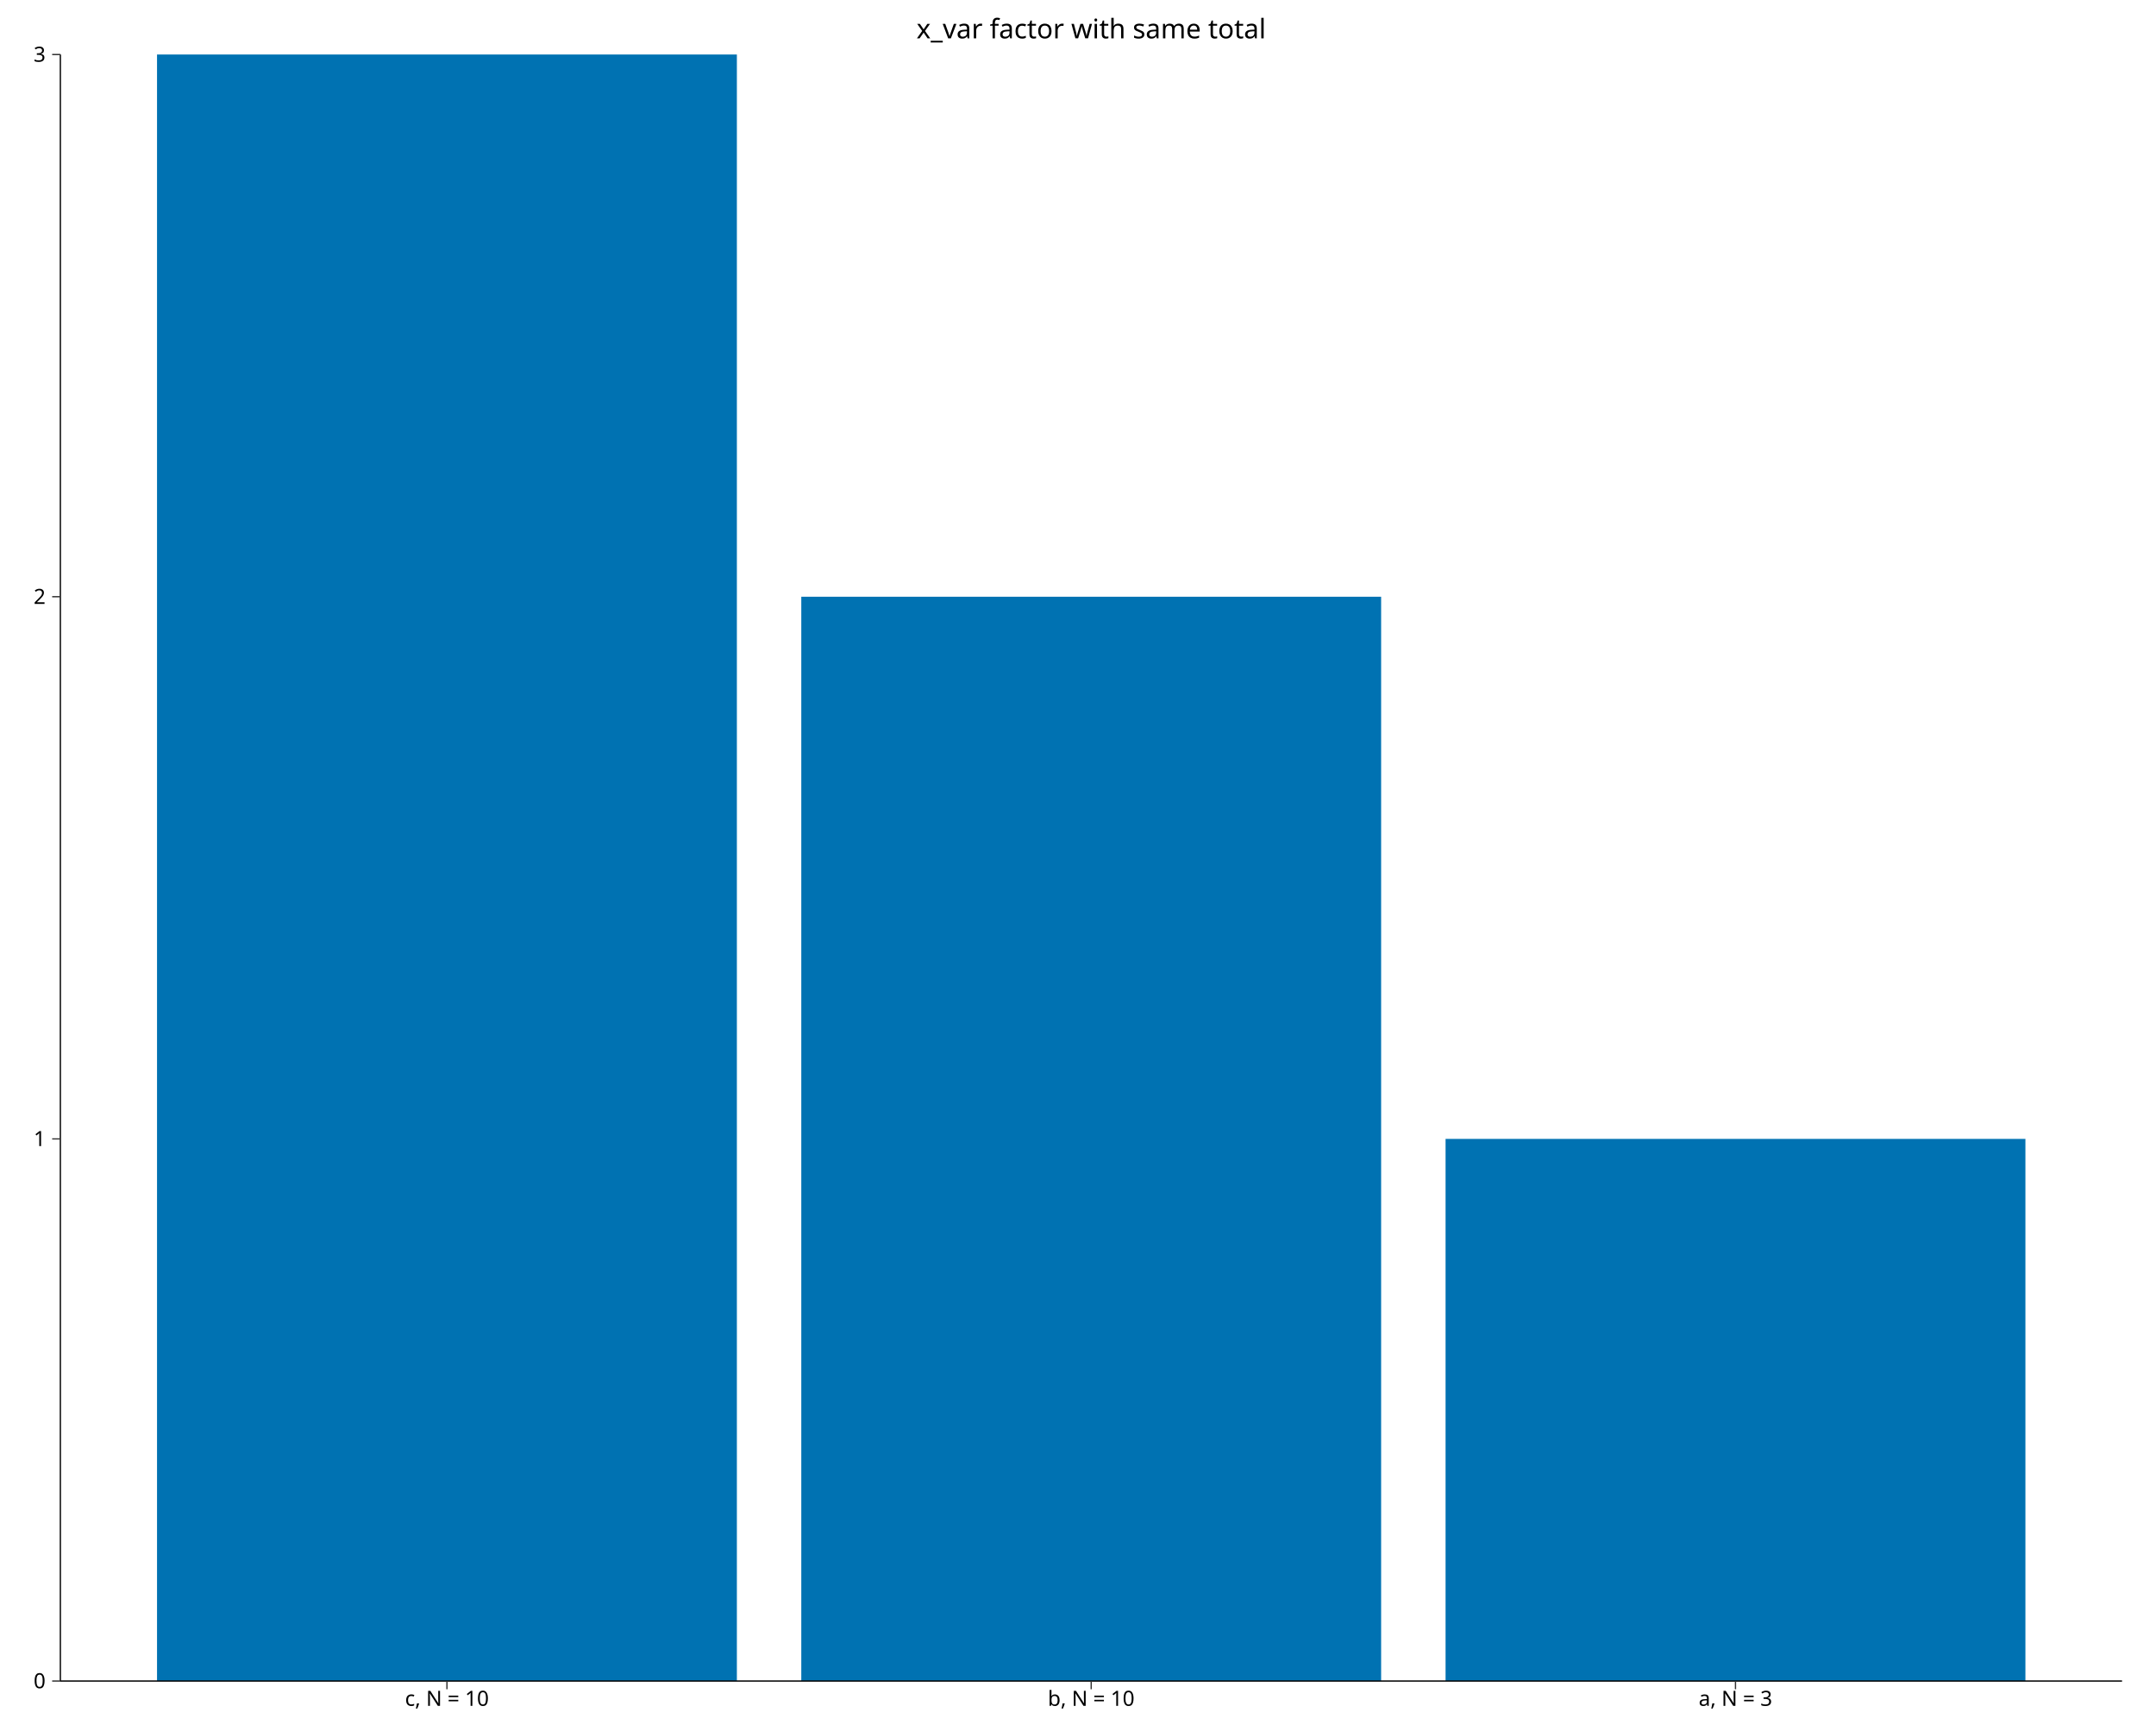
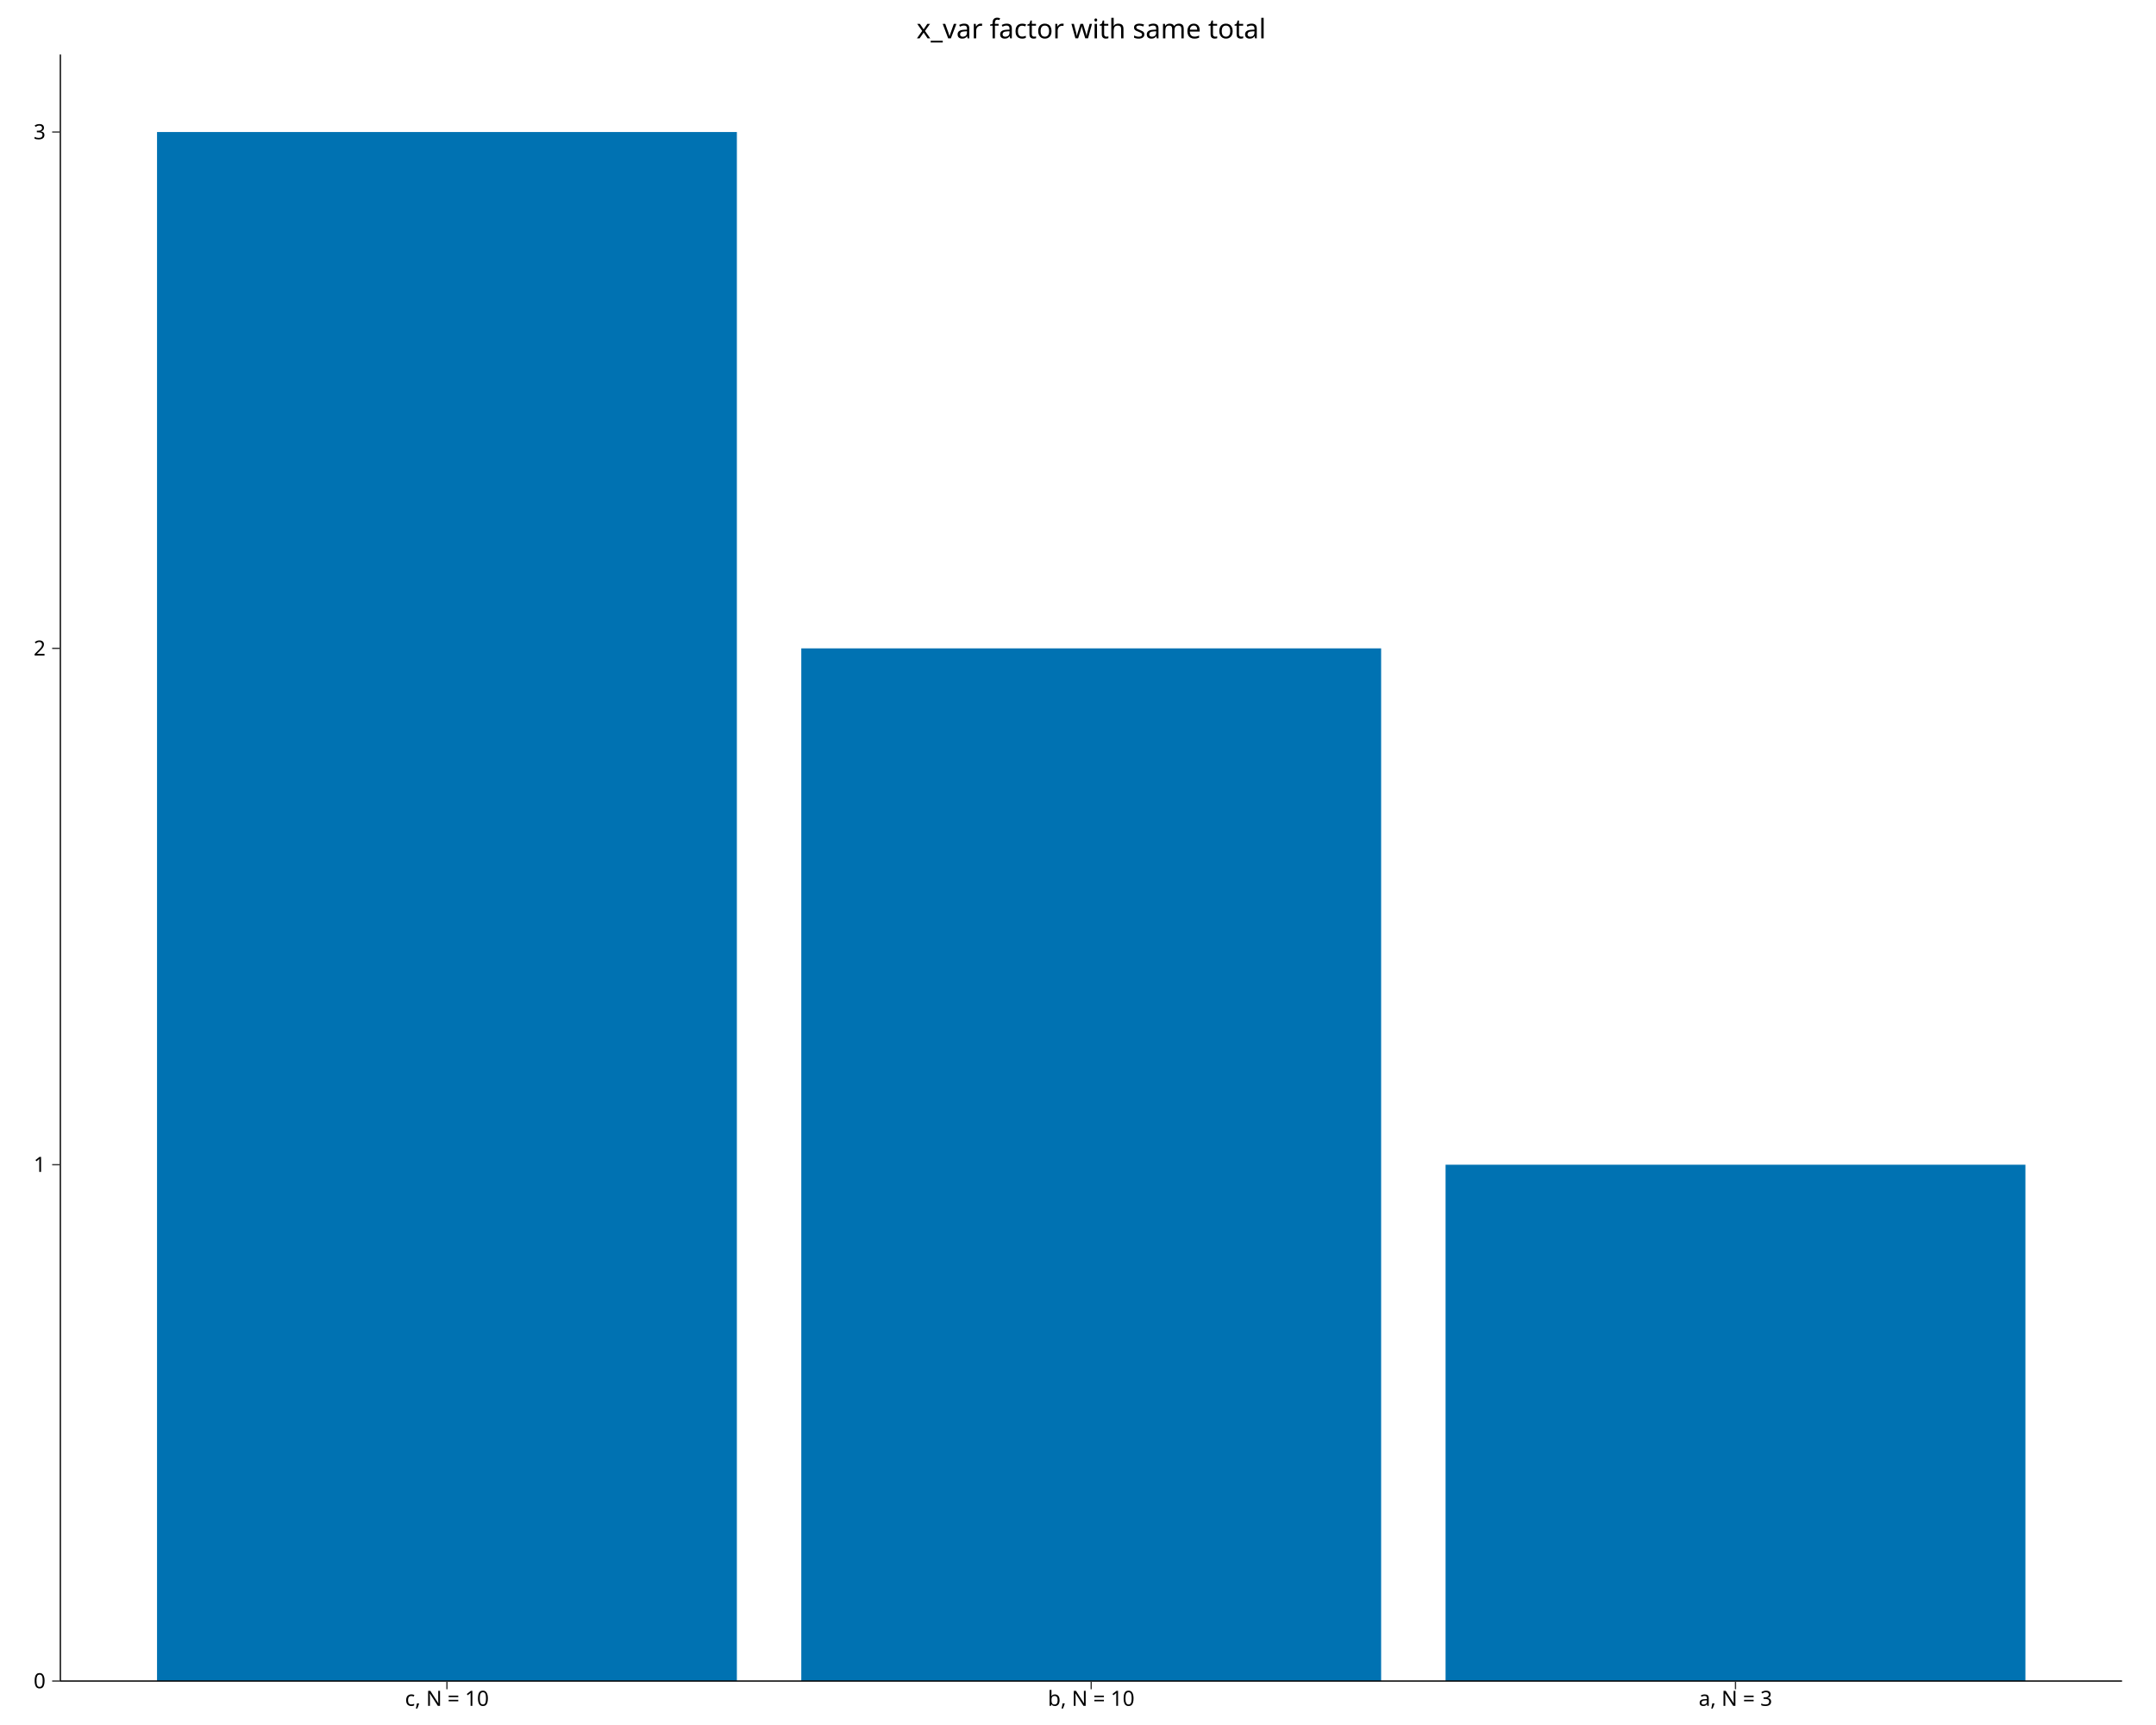
<svg xmlns="http://www.w3.org/2000/svg" class="svglite" data-engine-version="2.0" width="720.00pt" height="576.00pt" viewBox="0 0 720.00 576.00">
  <defs>
    <style type="text/css">
    .svglite line, .svglite polyline, .svglite polygon, .svglite path, .svglite rect, .svglite circle {
      fill: none;
      stroke: #000000;
      stroke-linecap: round;
      stroke-linejoin: round;
      stroke-miterlimit: 10.00;
    }
  </style>
  </defs>
  <rect width="100%" height="100%" style="stroke: none; fill: #FFFFFF;" />
  <defs>
    <clipPath id="cpMC4wMHw3MjAuMDB8MC4wMHw1NzYuMDA=">
      <rect x="0.00" y="0.00" width="720.00" height="576.00" />
    </clipPath>
  </defs>
  <g clip-path="url(#cpMC4wMHw3MjAuMDB8MC4wMHw1NzYuMDA=)">
    <rect x="0.00" y="0.00" width="720.00" height="576.00" style="stroke-width: 1.07; stroke: none; fill: #FFFFFF;" />
  </g>
  <defs>
    <clipPath id="cpMjAuMTZ8NzA4LjY2fDE4LjIxfDU2MS4zMg==">
      <rect x="20.16" y="18.21" width="688.50" height="543.11" />
    </clipPath>
  </defs>
  <g clip-path="url(#cpMjAuMTZ8NzA4LjY2fDE4LjIxfDU2MS4zMg==)">
    <rect x="20.16" y="18.21" width="688.50" height="543.11" style="stroke-width: 1.07; stroke: none; fill: #FFFFFF;" />
-     <rect x="52.44" y="18.21" width="193.64" height="543.11" style="stroke-width: 1.07; stroke: none; stroke-linecap: butt; stroke-linejoin: miter; fill: #0072B2;" />
-     <rect x="267.59" y="199.25" width="193.64" height="362.07" style="stroke-width: 1.07; stroke: none; stroke-linecap: butt; stroke-linejoin: miter; fill: #0072B2;" />
-     <rect x="482.75" y="380.29" width="193.64" height="181.04" style="stroke-width: 1.07; stroke: none; stroke-linecap: butt; stroke-linejoin: miter; fill: #0072B2;" />
+     <rect x="52.44" y="44.08" width="193.64" height="517.24" style="stroke-width: 1.07; stroke: none; stroke-linecap: butt; stroke-linejoin: miter; fill: #0072B2;" />
+     <rect x="267.59" y="216.49" width="193.64" height="344.83" style="stroke-width: 1.07; stroke: none; stroke-linecap: butt; stroke-linejoin: miter; fill: #0072B2;" />
+     <rect x="482.75" y="388.91" width="193.64" height="172.41" style="stroke-width: 1.07; stroke: none; stroke-linecap: butt; stroke-linejoin: miter; fill: #0072B2;" />
  </g>
  <g clip-path="url(#cpMC4wMHw3MjAuMDB8MC4wMHw1NzYuMDA=)">
    <polyline points="20.16,561.32 20.16,18.21 " style="stroke-width: 0.43; stroke-linecap: butt;" />
    <text x="15.23" y="563.73" text-anchor="end" style="font-size: 7.00px; font-family: sans;" textLength="3.89px" lengthAdjust="spacingAndGlyphs">0</text>
-     <text x="15.23" y="382.69" text-anchor="end" style="font-size: 7.00px; font-family: sans;" textLength="3.89px" lengthAdjust="spacingAndGlyphs">1</text>
-     <text x="15.23" y="201.66" text-anchor="end" style="font-size: 7.00px; font-family: sans;" textLength="3.89px" lengthAdjust="spacingAndGlyphs">2</text>
-     <text x="15.23" y="20.62" text-anchor="end" style="font-size: 7.00px; font-family: sans;" textLength="3.89px" lengthAdjust="spacingAndGlyphs">3</text>
+     <text x="15.23" y="391.31" text-anchor="end" style="font-size: 7.00px; font-family: sans;" textLength="3.89px" lengthAdjust="spacingAndGlyphs">1</text>
+     <text x="15.23" y="218.90" text-anchor="end" style="font-size: 7.00px; font-family: sans;" textLength="3.89px" lengthAdjust="spacingAndGlyphs">2</text>
+     <text x="15.23" y="46.49" text-anchor="end" style="font-size: 7.00px; font-family: sans;" textLength="3.89px" lengthAdjust="spacingAndGlyphs">3</text>
    <polyline points="17.42,561.32 20.16,561.32 " style="stroke-width: 0.43; stroke: #333333; stroke-linecap: butt;" />
-     <polyline points="17.42,380.29 20.16,380.29 " style="stroke-width: 0.43; stroke: #333333; stroke-linecap: butt;" />
-     <polyline points="17.42,199.25 20.16,199.25 " style="stroke-width: 0.43; stroke: #333333; stroke-linecap: butt;" />
-     <polyline points="17.42,18.21 20.16,18.21 " style="stroke-width: 0.43; stroke: #333333; stroke-linecap: butt;" />
+     <polyline points="17.42,388.91 20.16,388.91 " style="stroke-width: 0.43; stroke: #333333; stroke-linecap: butt;" />
+     <polyline points="17.42,216.49 20.16,216.49 " style="stroke-width: 0.43; stroke: #333333; stroke-linecap: butt;" />
+     <polyline points="17.42,44.08 20.16,44.08 " style="stroke-width: 0.43; stroke: #333333; stroke-linecap: butt;" />
    <polyline points="20.16,561.32 708.66,561.32 " style="stroke-width: 0.43; stroke-linecap: butt;" />
    <polyline points="149.26,564.06 149.26,561.32 " style="stroke-width: 0.43; stroke: #333333; stroke-linecap: butt;" />
    <polyline points="364.41,564.06 364.41,561.32 " style="stroke-width: 0.43; stroke: #333333; stroke-linecap: butt;" />
    <polyline points="579.57,564.06 579.57,561.32 " style="stroke-width: 0.43; stroke: #333333; stroke-linecap: butt;" />
    <text x="149.26" y="569.60" text-anchor="middle" style="font-size: 7.00px; font-family: sans;" textLength="28.22px" lengthAdjust="spacingAndGlyphs">c, N = 10</text>
    <text x="364.41" y="569.60" text-anchor="middle" style="font-size: 7.00px; font-family: sans;" textLength="28.61px" lengthAdjust="spacingAndGlyphs">b, N = 10</text>
    <text x="579.57" y="569.60" text-anchor="middle" style="font-size: 7.00px; font-family: sans;" textLength="24.71px" lengthAdjust="spacingAndGlyphs">a, N = 3</text>
    <text x="364.41" y="12.80" text-anchor="middle" style="font-size: 9.00px; font-family: sans;" textLength="109.56px" lengthAdjust="spacingAndGlyphs">x_var factor with same total</text>
  </g>
</svg>
